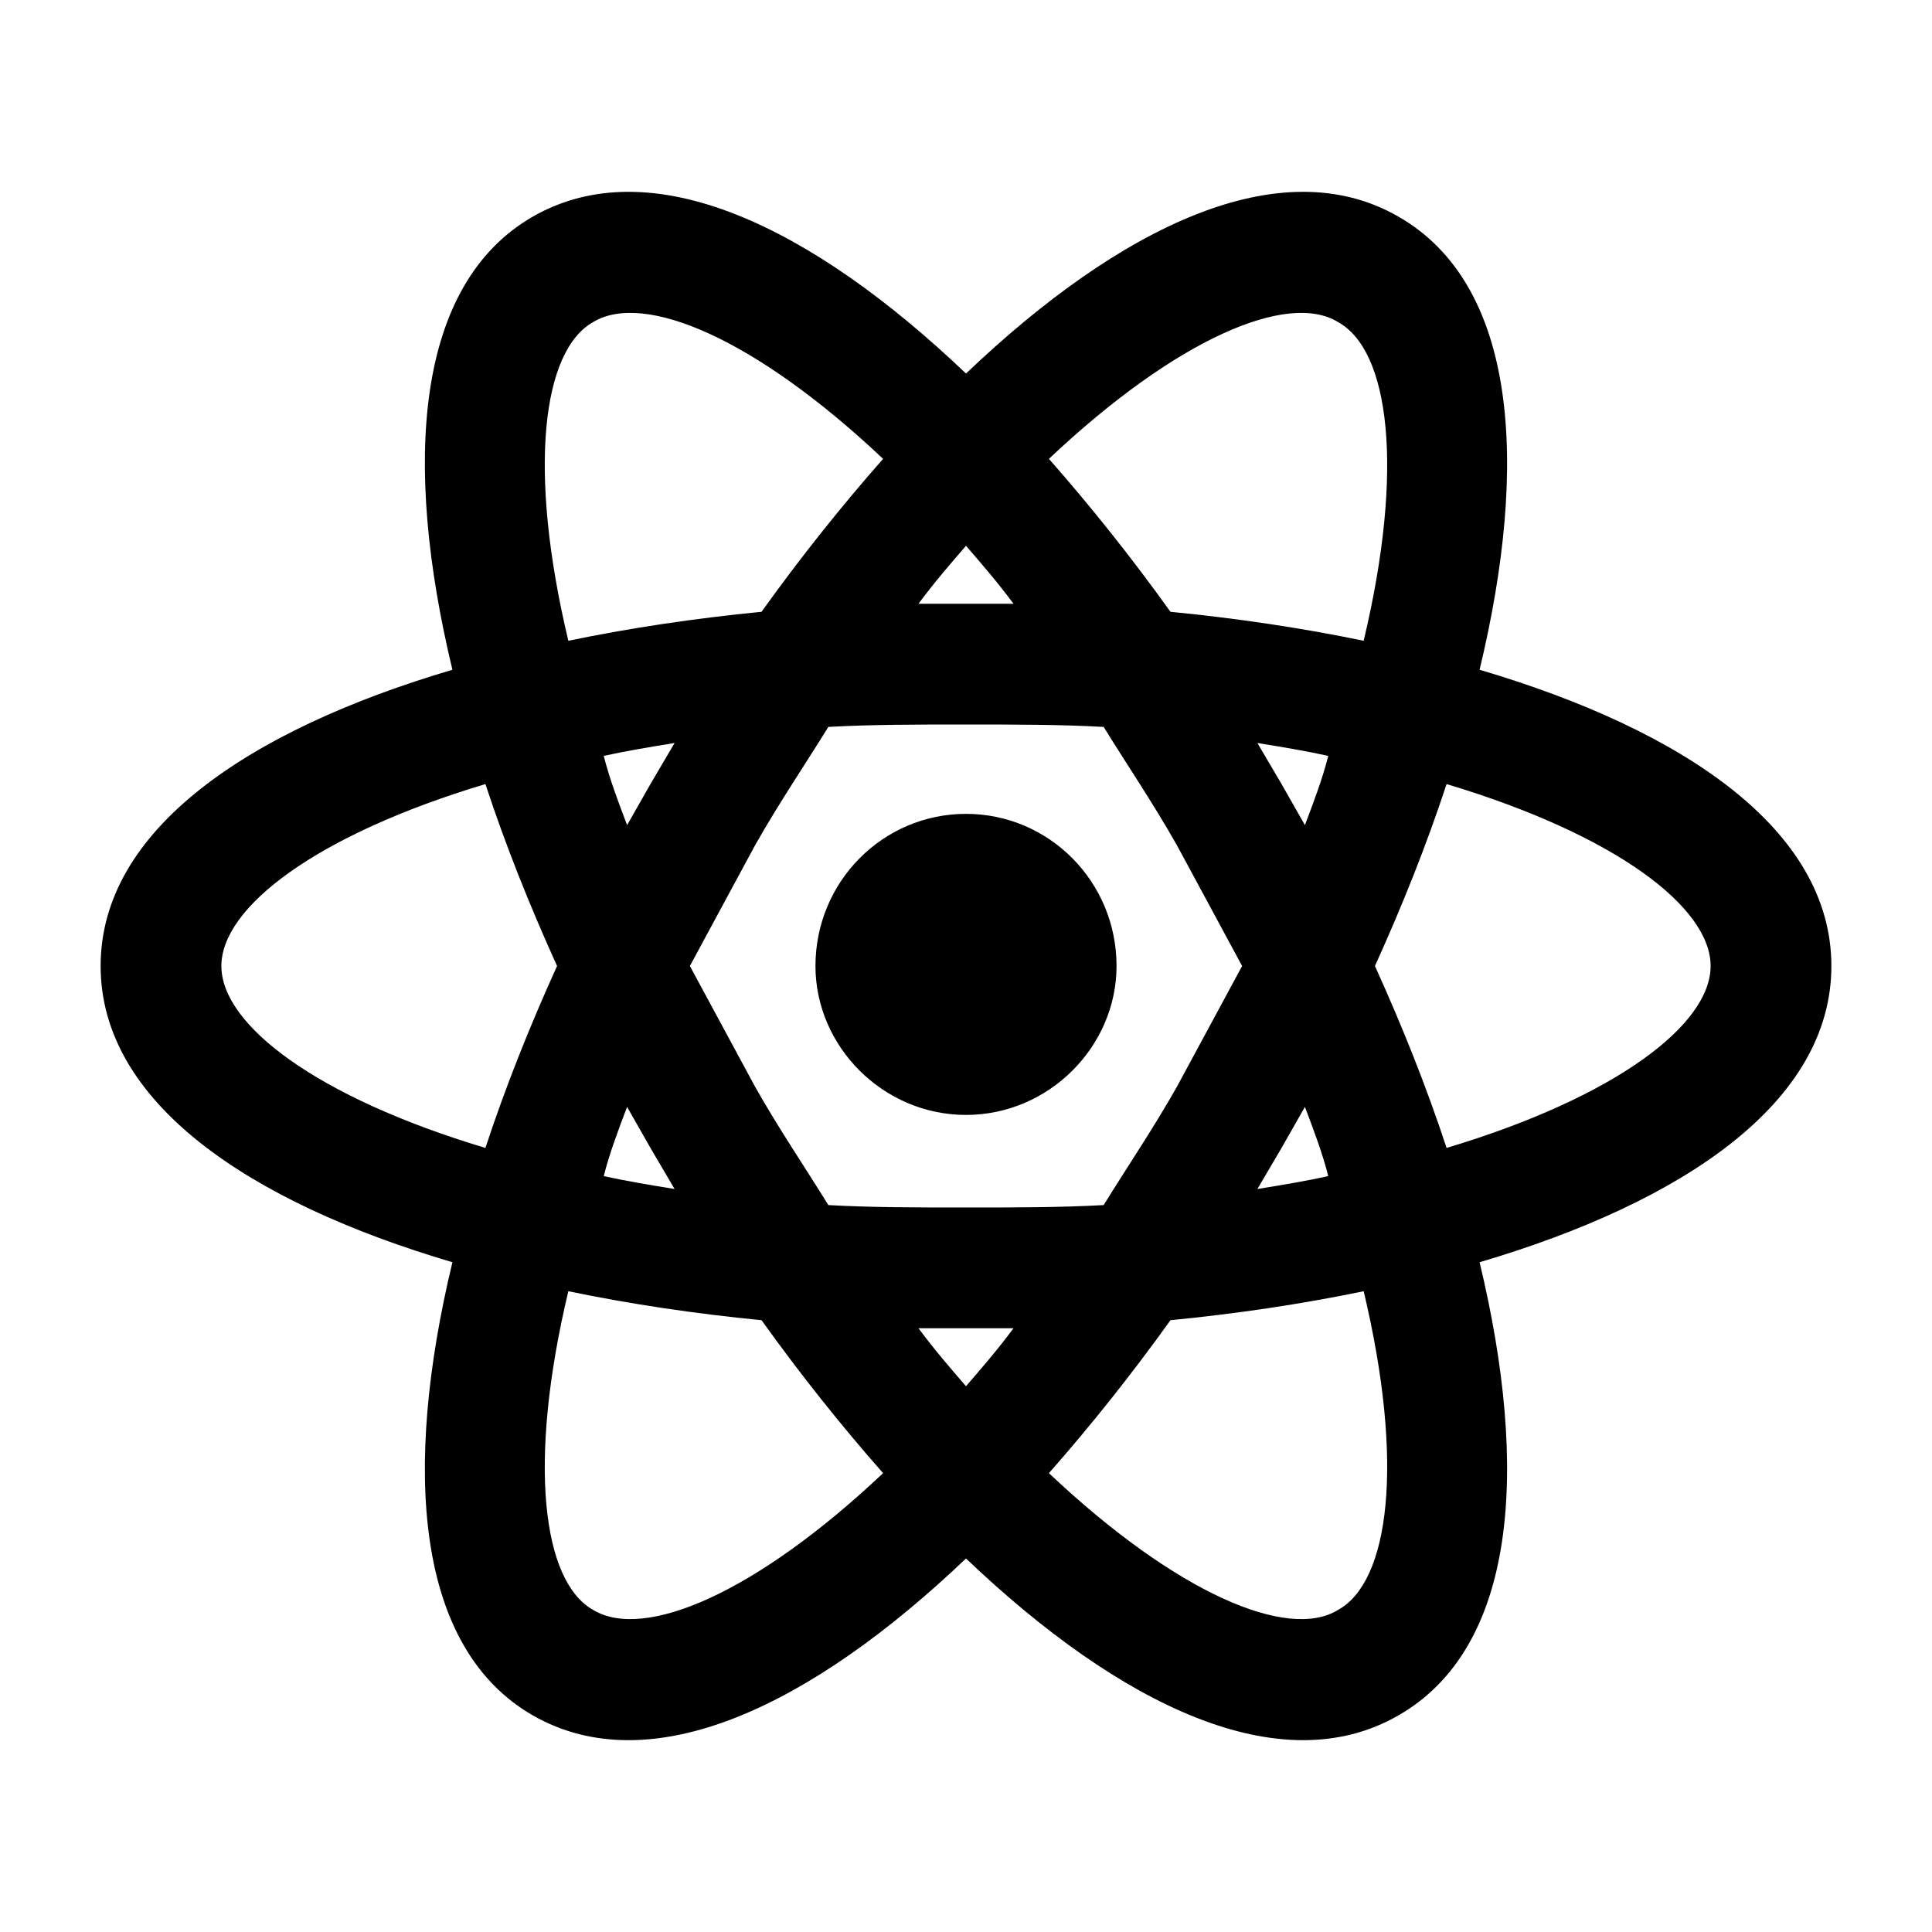
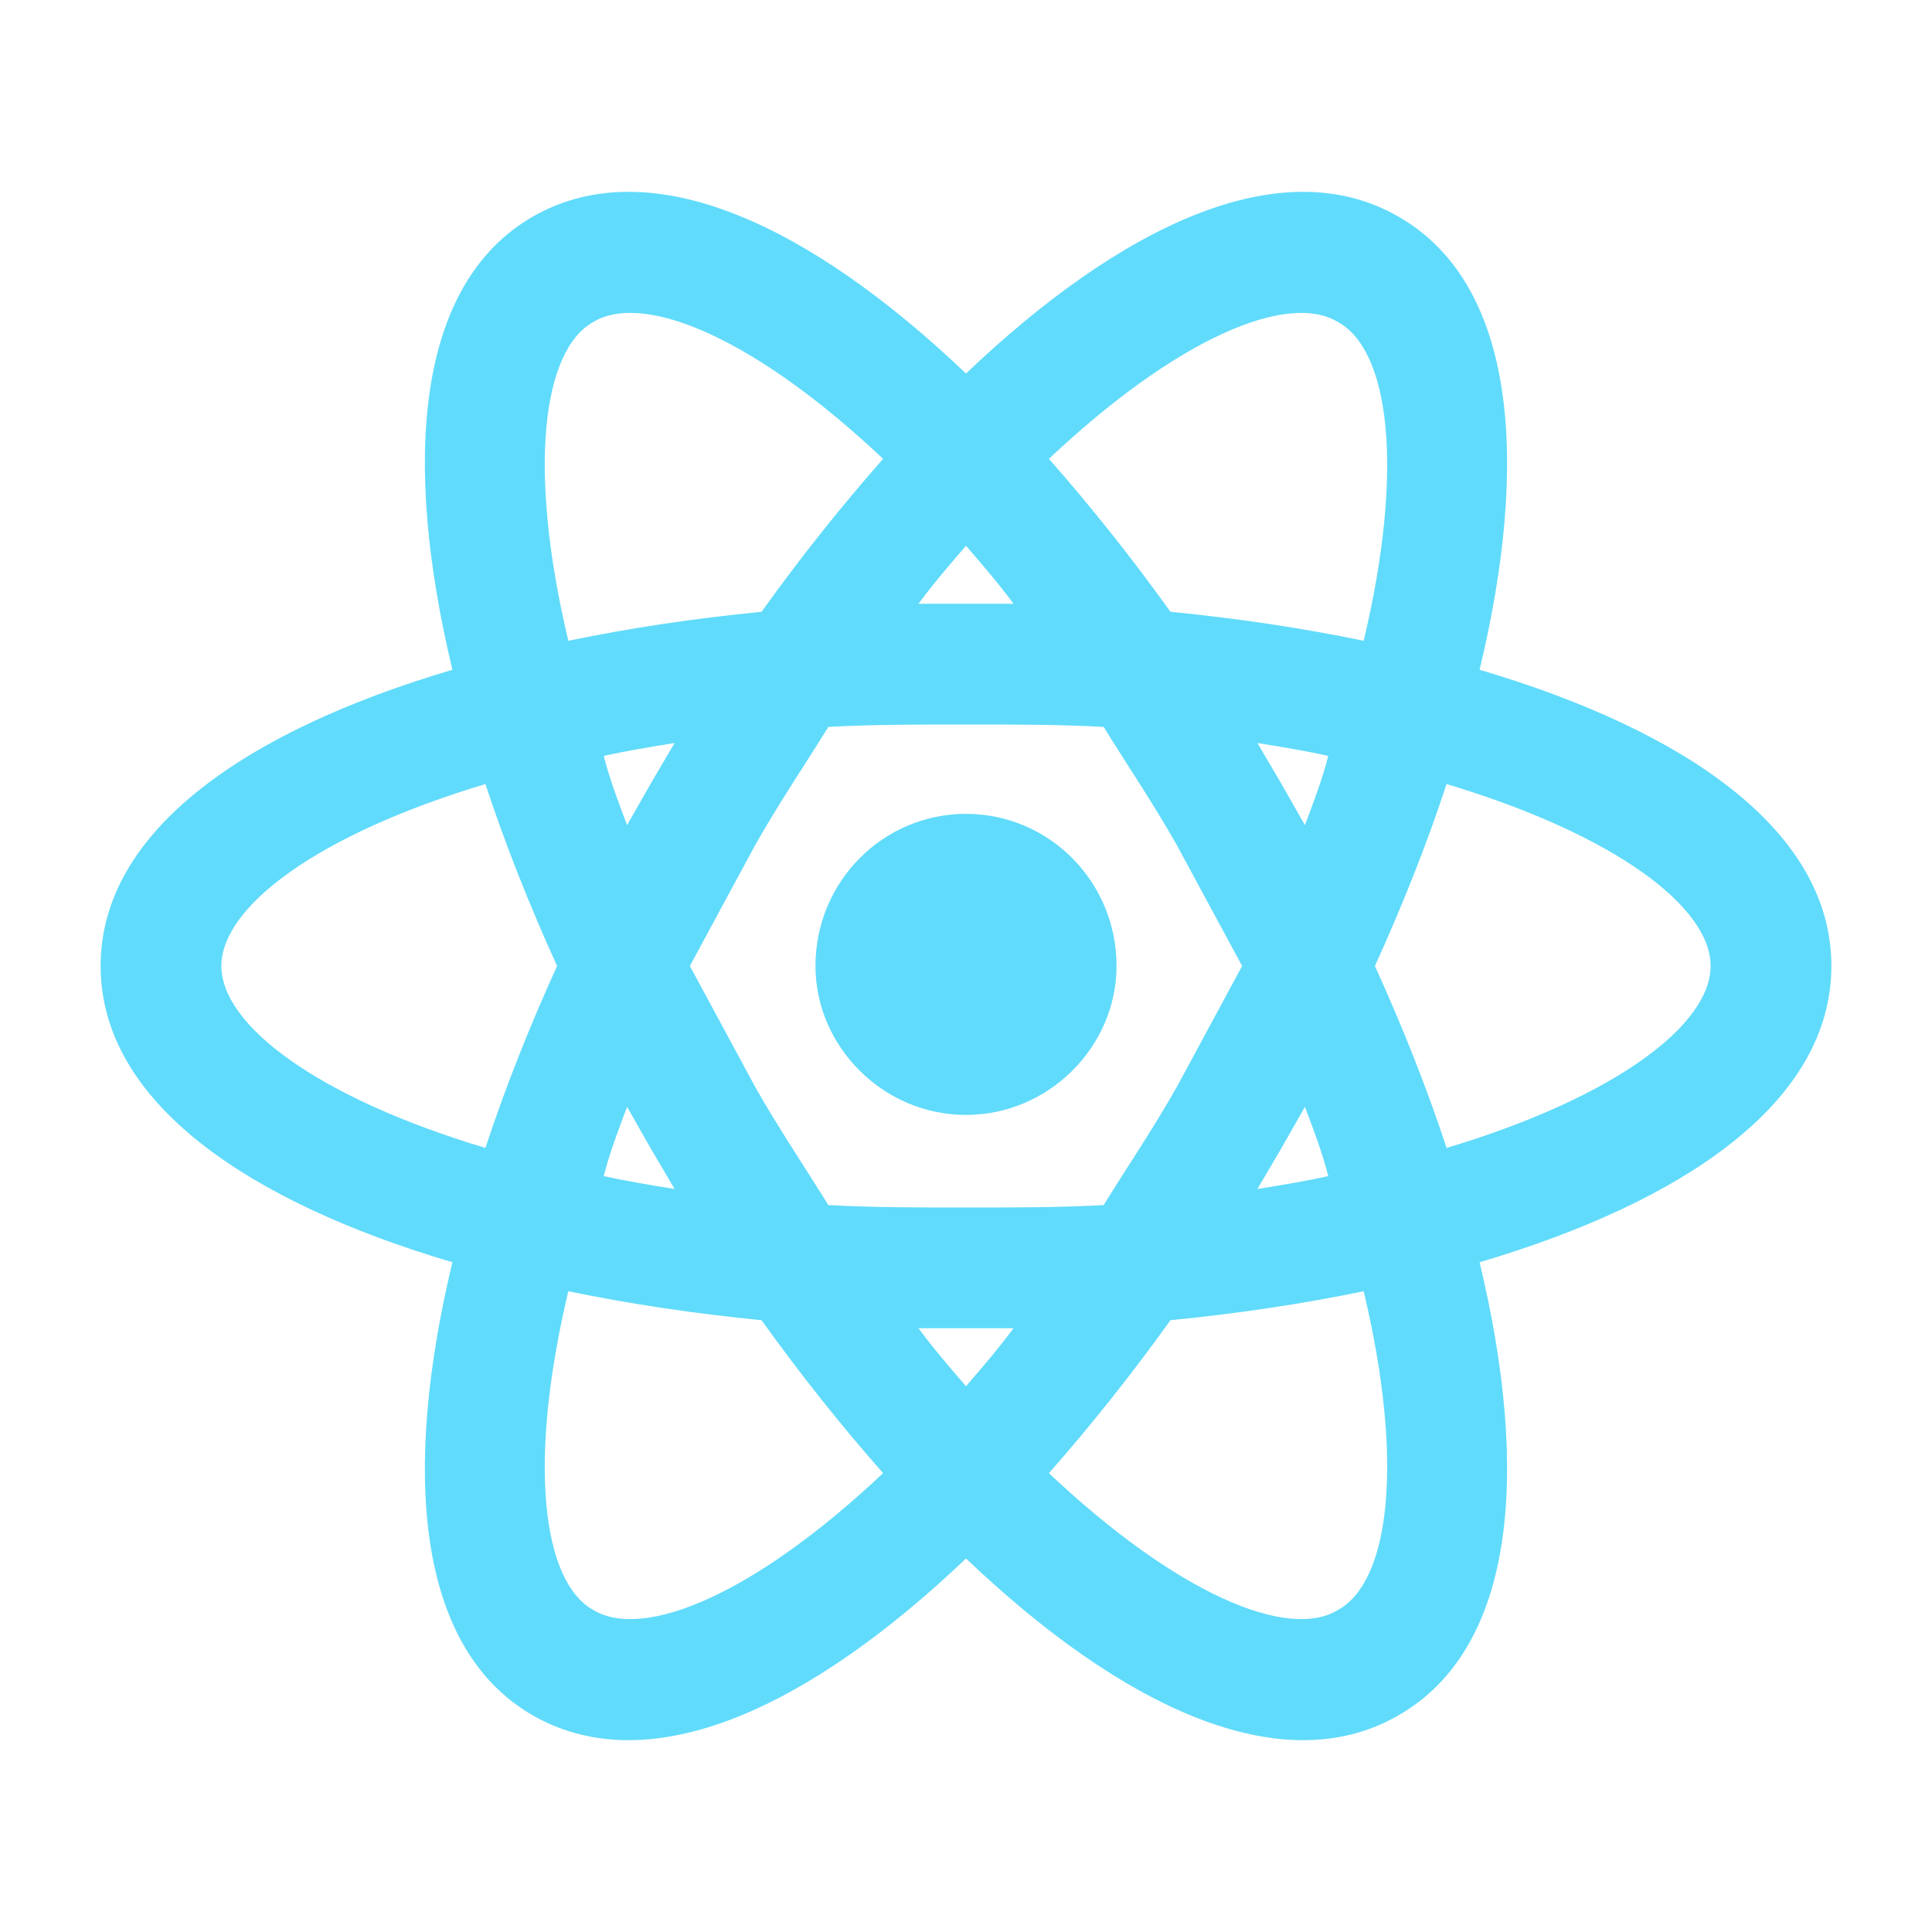
- <svg xmlns="http://www.w3.org/2000/svg" viewBox="0 0 24 24">
+ <svg xmlns="http://www.w3.org/2000/svg" viewBox="0 0 24 24" fill="#61DBFB">
  <path d="M12,10.11C13.03,10.11 13.87,10.95 13.87,12C13.87,13 13.03,13.85 12,13.85C10.97,13.85 10.13,13 10.13,12C10.13,10.95 10.97,10.11 12,10.11M7.37,20C8,20.38 9.38,19.8 10.97,18.3C10.45,17.71 9.94,17.07 9.46,16.4C8.64,16.32 7.83,16.2 7.06,16.04C6.55,18.18 6.74,19.65 7.37,20M8.08,14.26L7.79,13.75C7.68,14.04 7.57,14.33 7.5,14.61C7.77,14.67 8.07,14.72 8.38,14.77C8.28,14.6 8.18,14.43 8.08,14.26M14.62,13.5L15.43,12L14.62,10.5C14.32,9.97 14,9.5 13.71,9.03C13.17,9 12.6,9 12,9C11.4,9 10.83,9 10.29,9.03C10,9.5 9.68,9.97 9.38,10.5L8.57,12L9.38,13.5C9.68,14.03 10,14.5 10.29,14.97C10.83,15 11.4,15 12,15C12.6,15 13.17,15 13.71,14.97C14,14.5 14.32,14.03 14.62,13.5M12,6.78C11.81,7 11.61,7.23 11.41,7.5C11.61,7.5 11.8,7.5 12,7.5C12.2,7.5 12.39,7.5 12.59,7.5C12.39,7.23 12.19,7 12,6.78M12,17.22C12.19,17 12.39,16.77 12.59,16.5C12.39,16.5 12.2,16.5 12,16.5C11.8,16.5 11.61,16.5 11.41,16.5C11.61,16.77 11.81,17 12,17.22M16.62,4C16,3.62 14.62,4.2 13.03,5.7C13.55,6.29 14.06,6.93 14.54,7.6C15.36,7.68 16.17,7.8 16.94,7.96C17.45,5.82 17.26,4.35 16.62,4M15.92,9.74L16.21,10.25C16.32,9.96 16.43,9.67 16.5,9.39C16.23,9.33 15.93,9.28 15.62,9.23C15.72,9.4 15.82,9.57 15.92,9.74M17.37,2.69C18.84,3.53 19,5.74 18.38,8.32C20.92,9.07 22.75,10.31 22.75,12C22.75,13.69 20.92,14.93 18.38,15.68C19,18.26 18.84,20.47 17.37,21.31C15.91,22.15 13.92,21.19 12,19.36C10.08,21.19 8.09,22.15 6.62,21.31C5.16,20.47 5,18.26 5.62,15.68C3.08,14.93 1.25,13.69 1.25,12C1.25,10.31 3.08,9.07 5.62,8.32C5,5.74 5.16,3.53 6.62,2.69C8.09,1.85 10.08,2.81 12,4.64C13.92,2.81 15.91,1.85 17.37,2.69M17.08,12C17.42,12.75 17.72,13.5 17.97,14.26C20.07,13.63 21.25,12.73 21.25,12C21.25,11.27 20.07,10.37 17.97,9.74C17.72,10.5 17.42,11.25 17.08,12M6.92,12C6.58,11.25 6.28,10.5 6.03,9.74C3.93,10.37 2.75,11.27 2.75,12C2.75,12.73 3.93,13.63 6.03,14.26C6.28,13.5 6.58,12.75 6.92,12M15.92,14.26C15.82,14.43 15.72,14.6 15.62,14.77C15.93,14.72 16.23,14.67 16.5,14.61C16.43,14.33 16.32,14.04 16.21,13.75L15.92,14.26M13.03,18.3C14.62,19.8 16,20.38 16.62,20C17.26,19.65 17.45,18.18 16.94,16.04C16.17,16.2 15.36,16.32 14.54,16.4C14.06,17.07 13.55,17.71 13.03,18.3M8.08,9.74C8.18,9.57 8.28,9.4 8.38,9.23C8.07,9.28 7.77,9.33 7.5,9.39C7.57,9.67 7.68,9.96 7.79,10.25L8.08,9.74M10.97,5.7C9.38,4.2 8,3.62 7.37,4C6.74,4.35 6.55,5.82 7.06,7.96C7.83,7.8 8.64,7.68 9.46,7.6C9.94,6.93 10.45,6.29 10.97,5.7Z" />
</svg>
